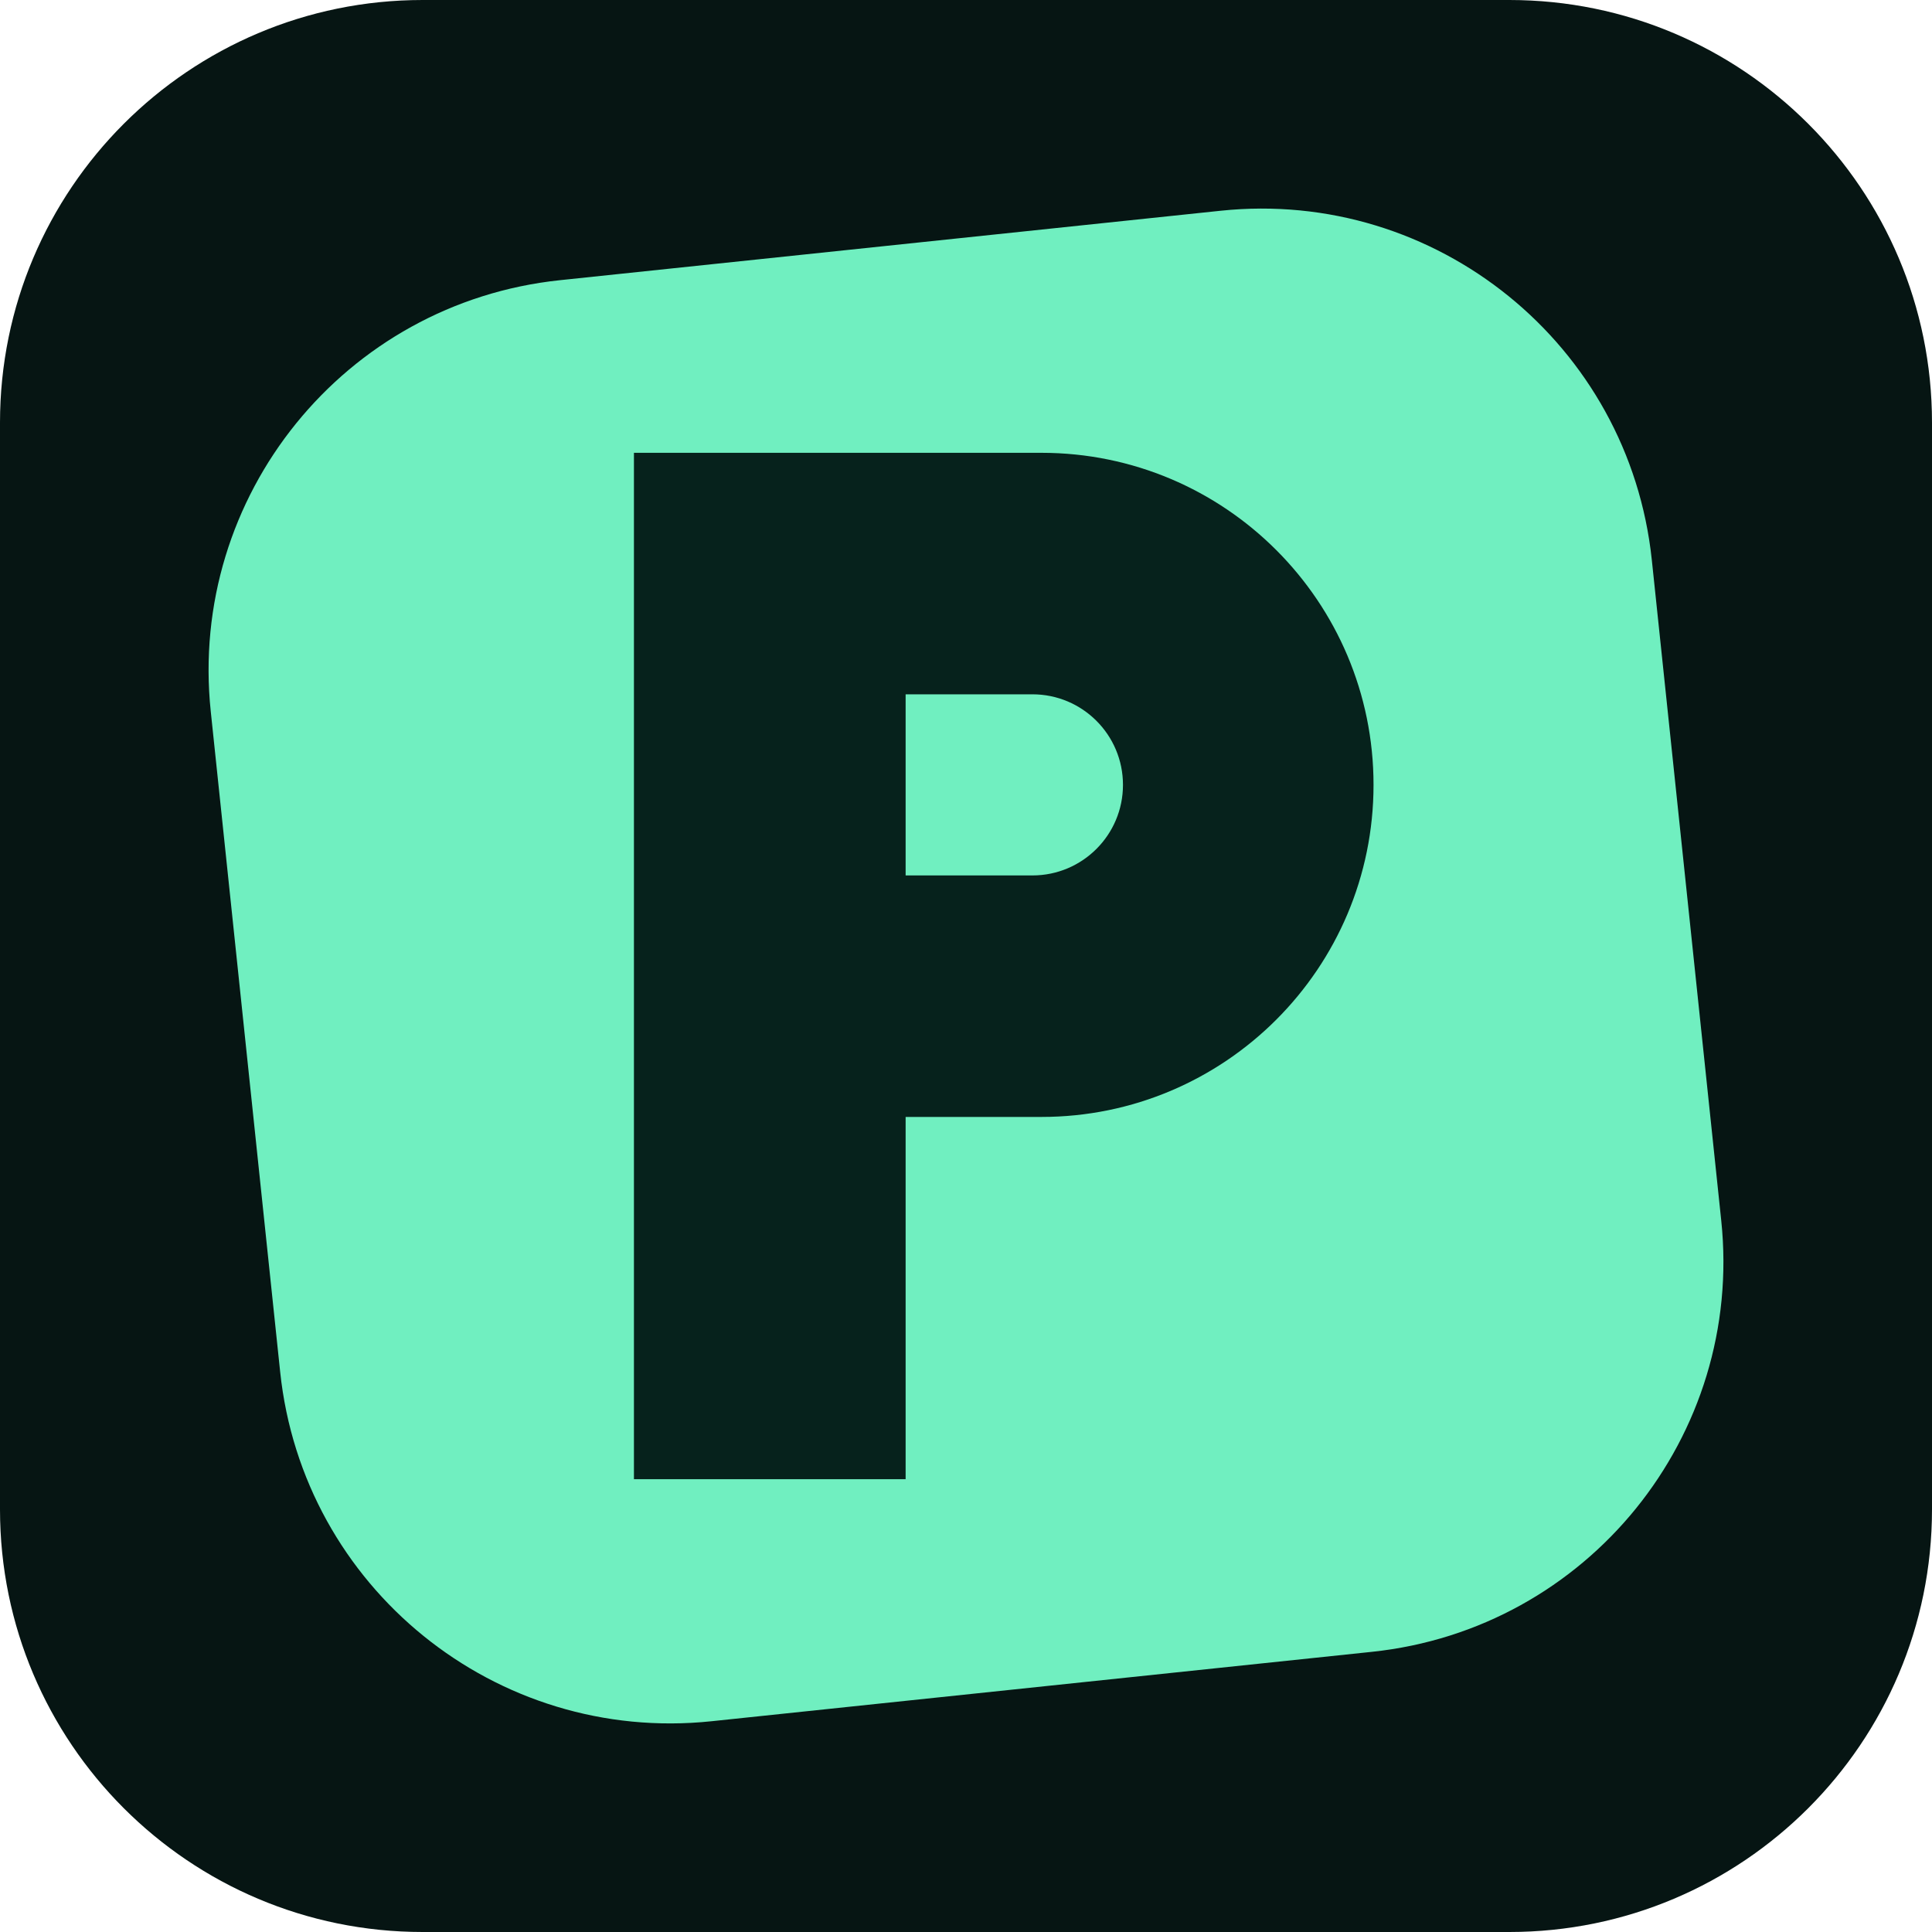
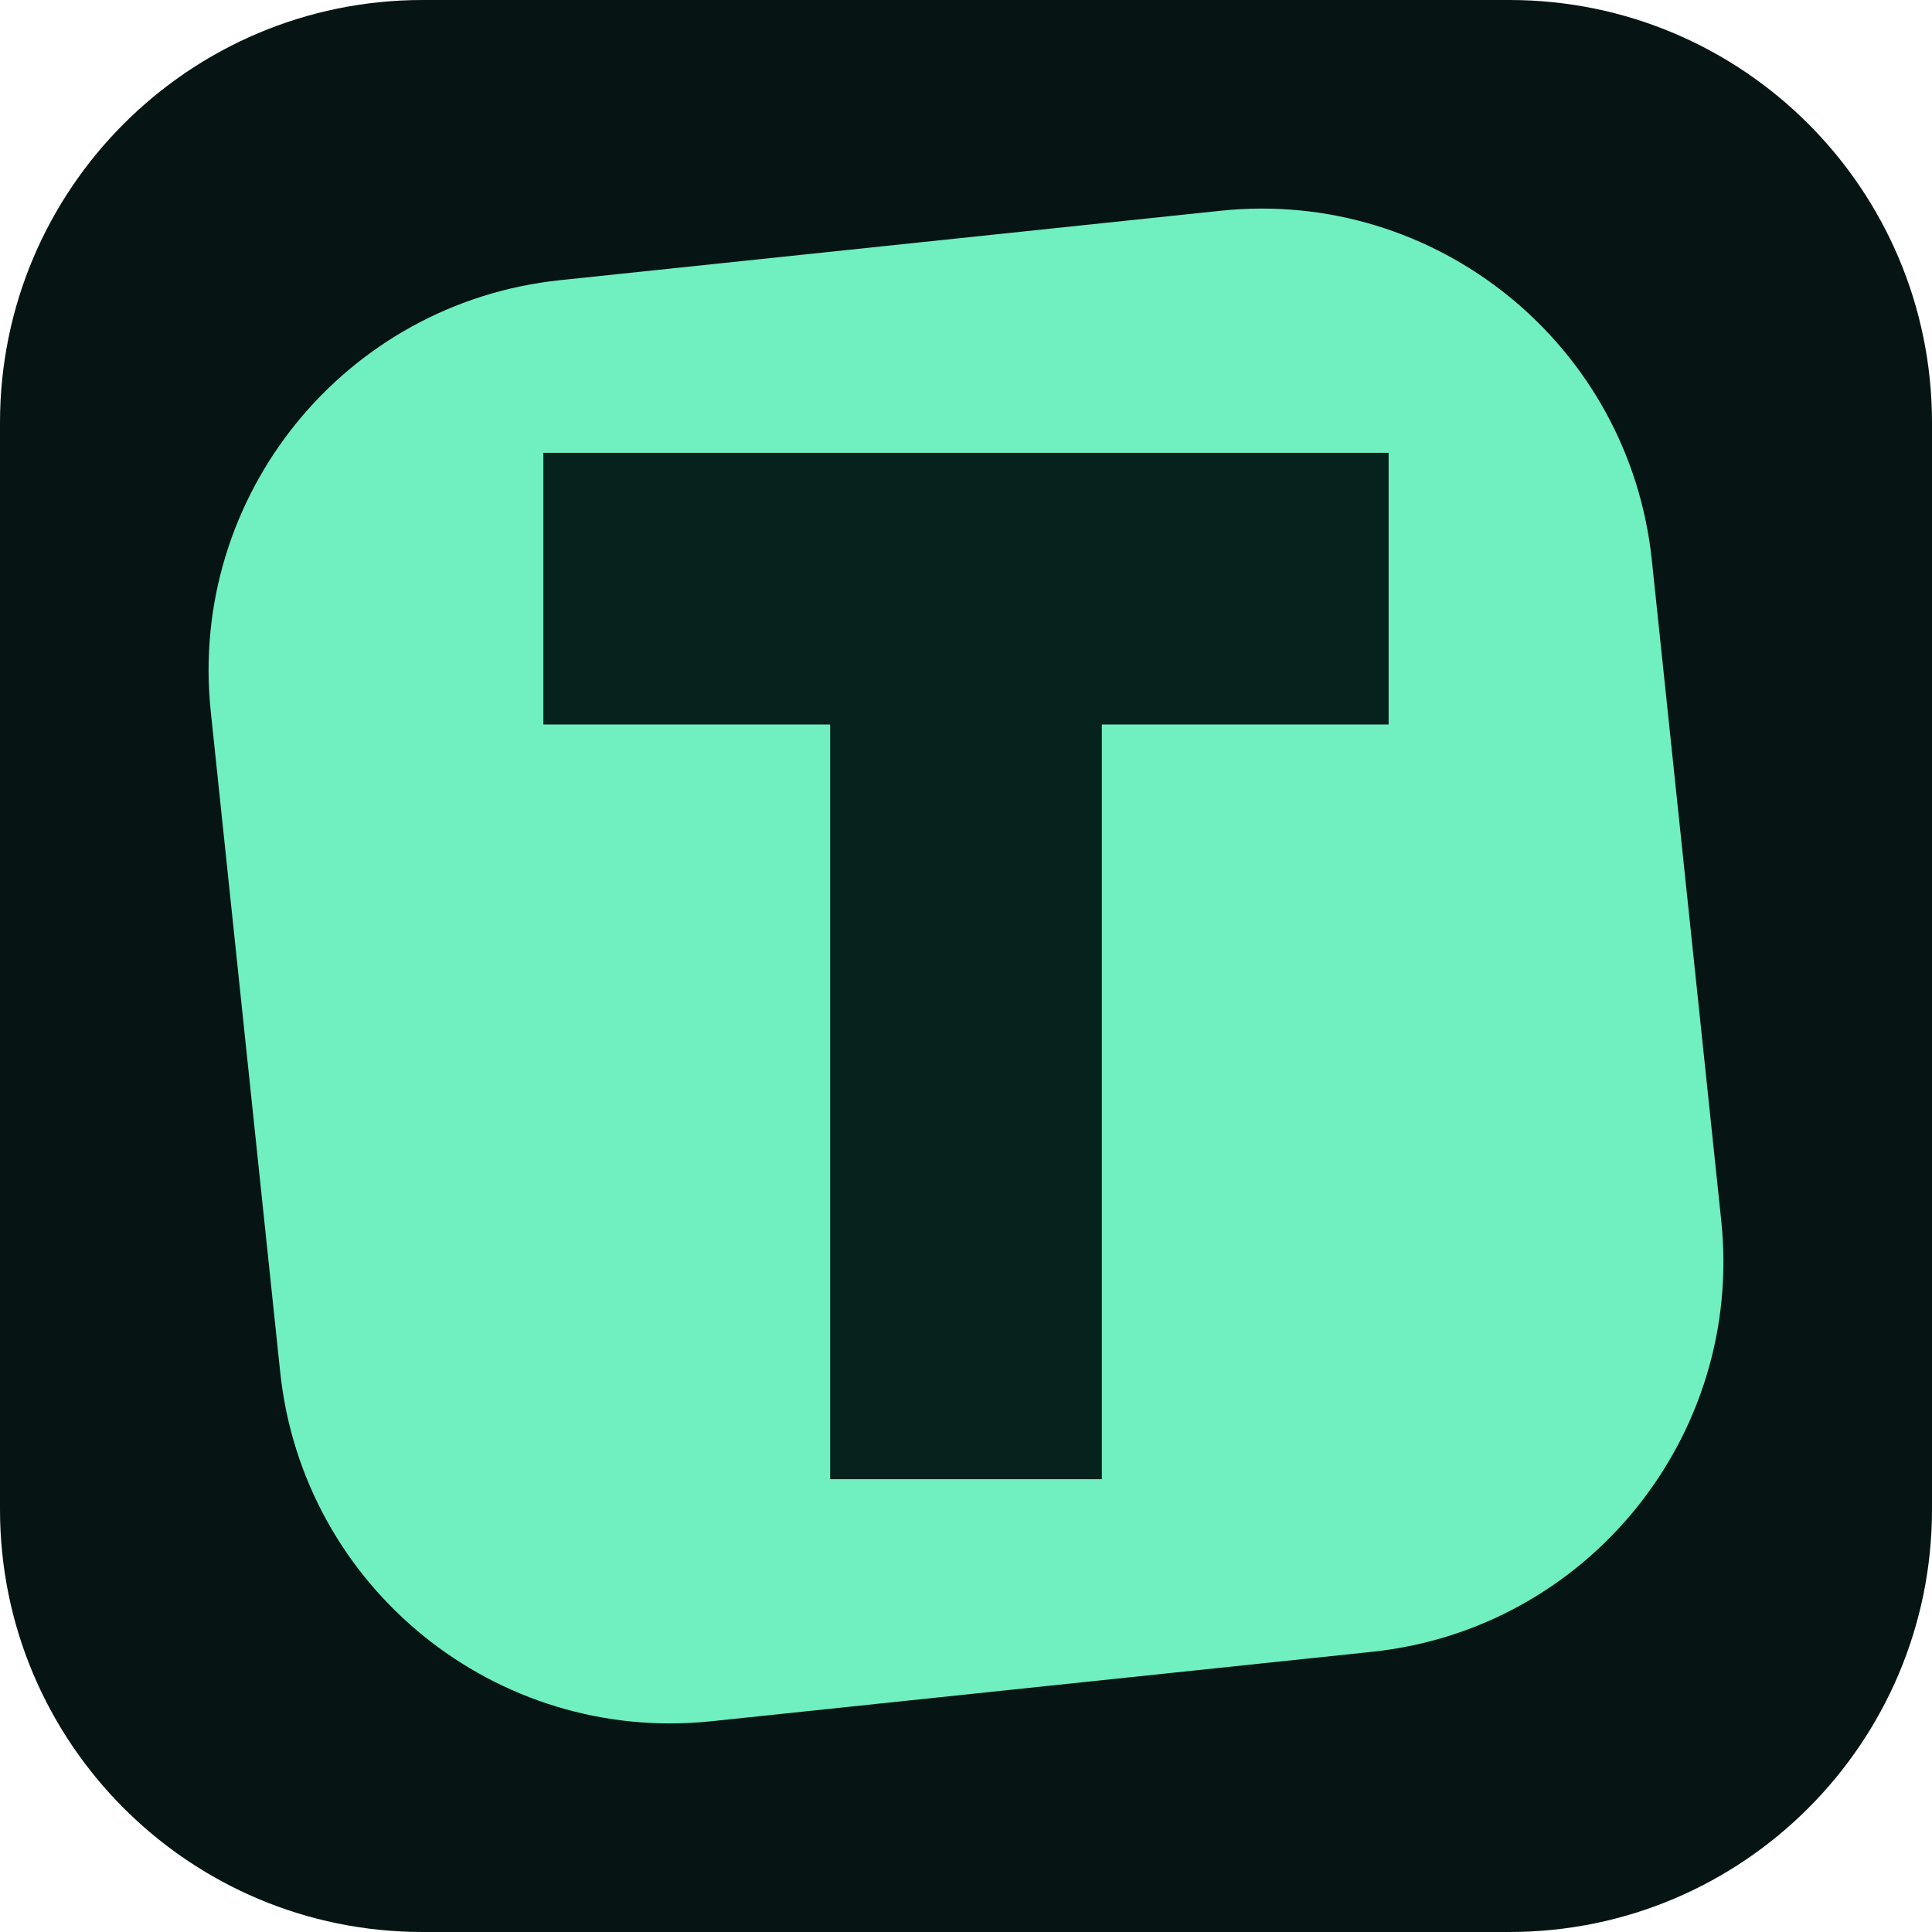
<svg xmlns="http://www.w3.org/2000/svg" viewBox="0 0 64 64">
  <rect width="64" height="64" rx="14" fill="#061513" />
  <rect x="8" y="8" width="48" height="48" rx="13" fill="#70efc0" transform="rotate(-6 32 32)" />
-   <path fill="#06221c" fill-rule="evenodd" d="M21 15h13.5a11 11 0 0 1 0 22H30v12h-9zm9 8v6h4.2a3 3 0 0 0 0-6z" />
+   <path fill="#06221c" d="M18 15h28v9h-9.5v25h-9V24H18z" />
</svg>
